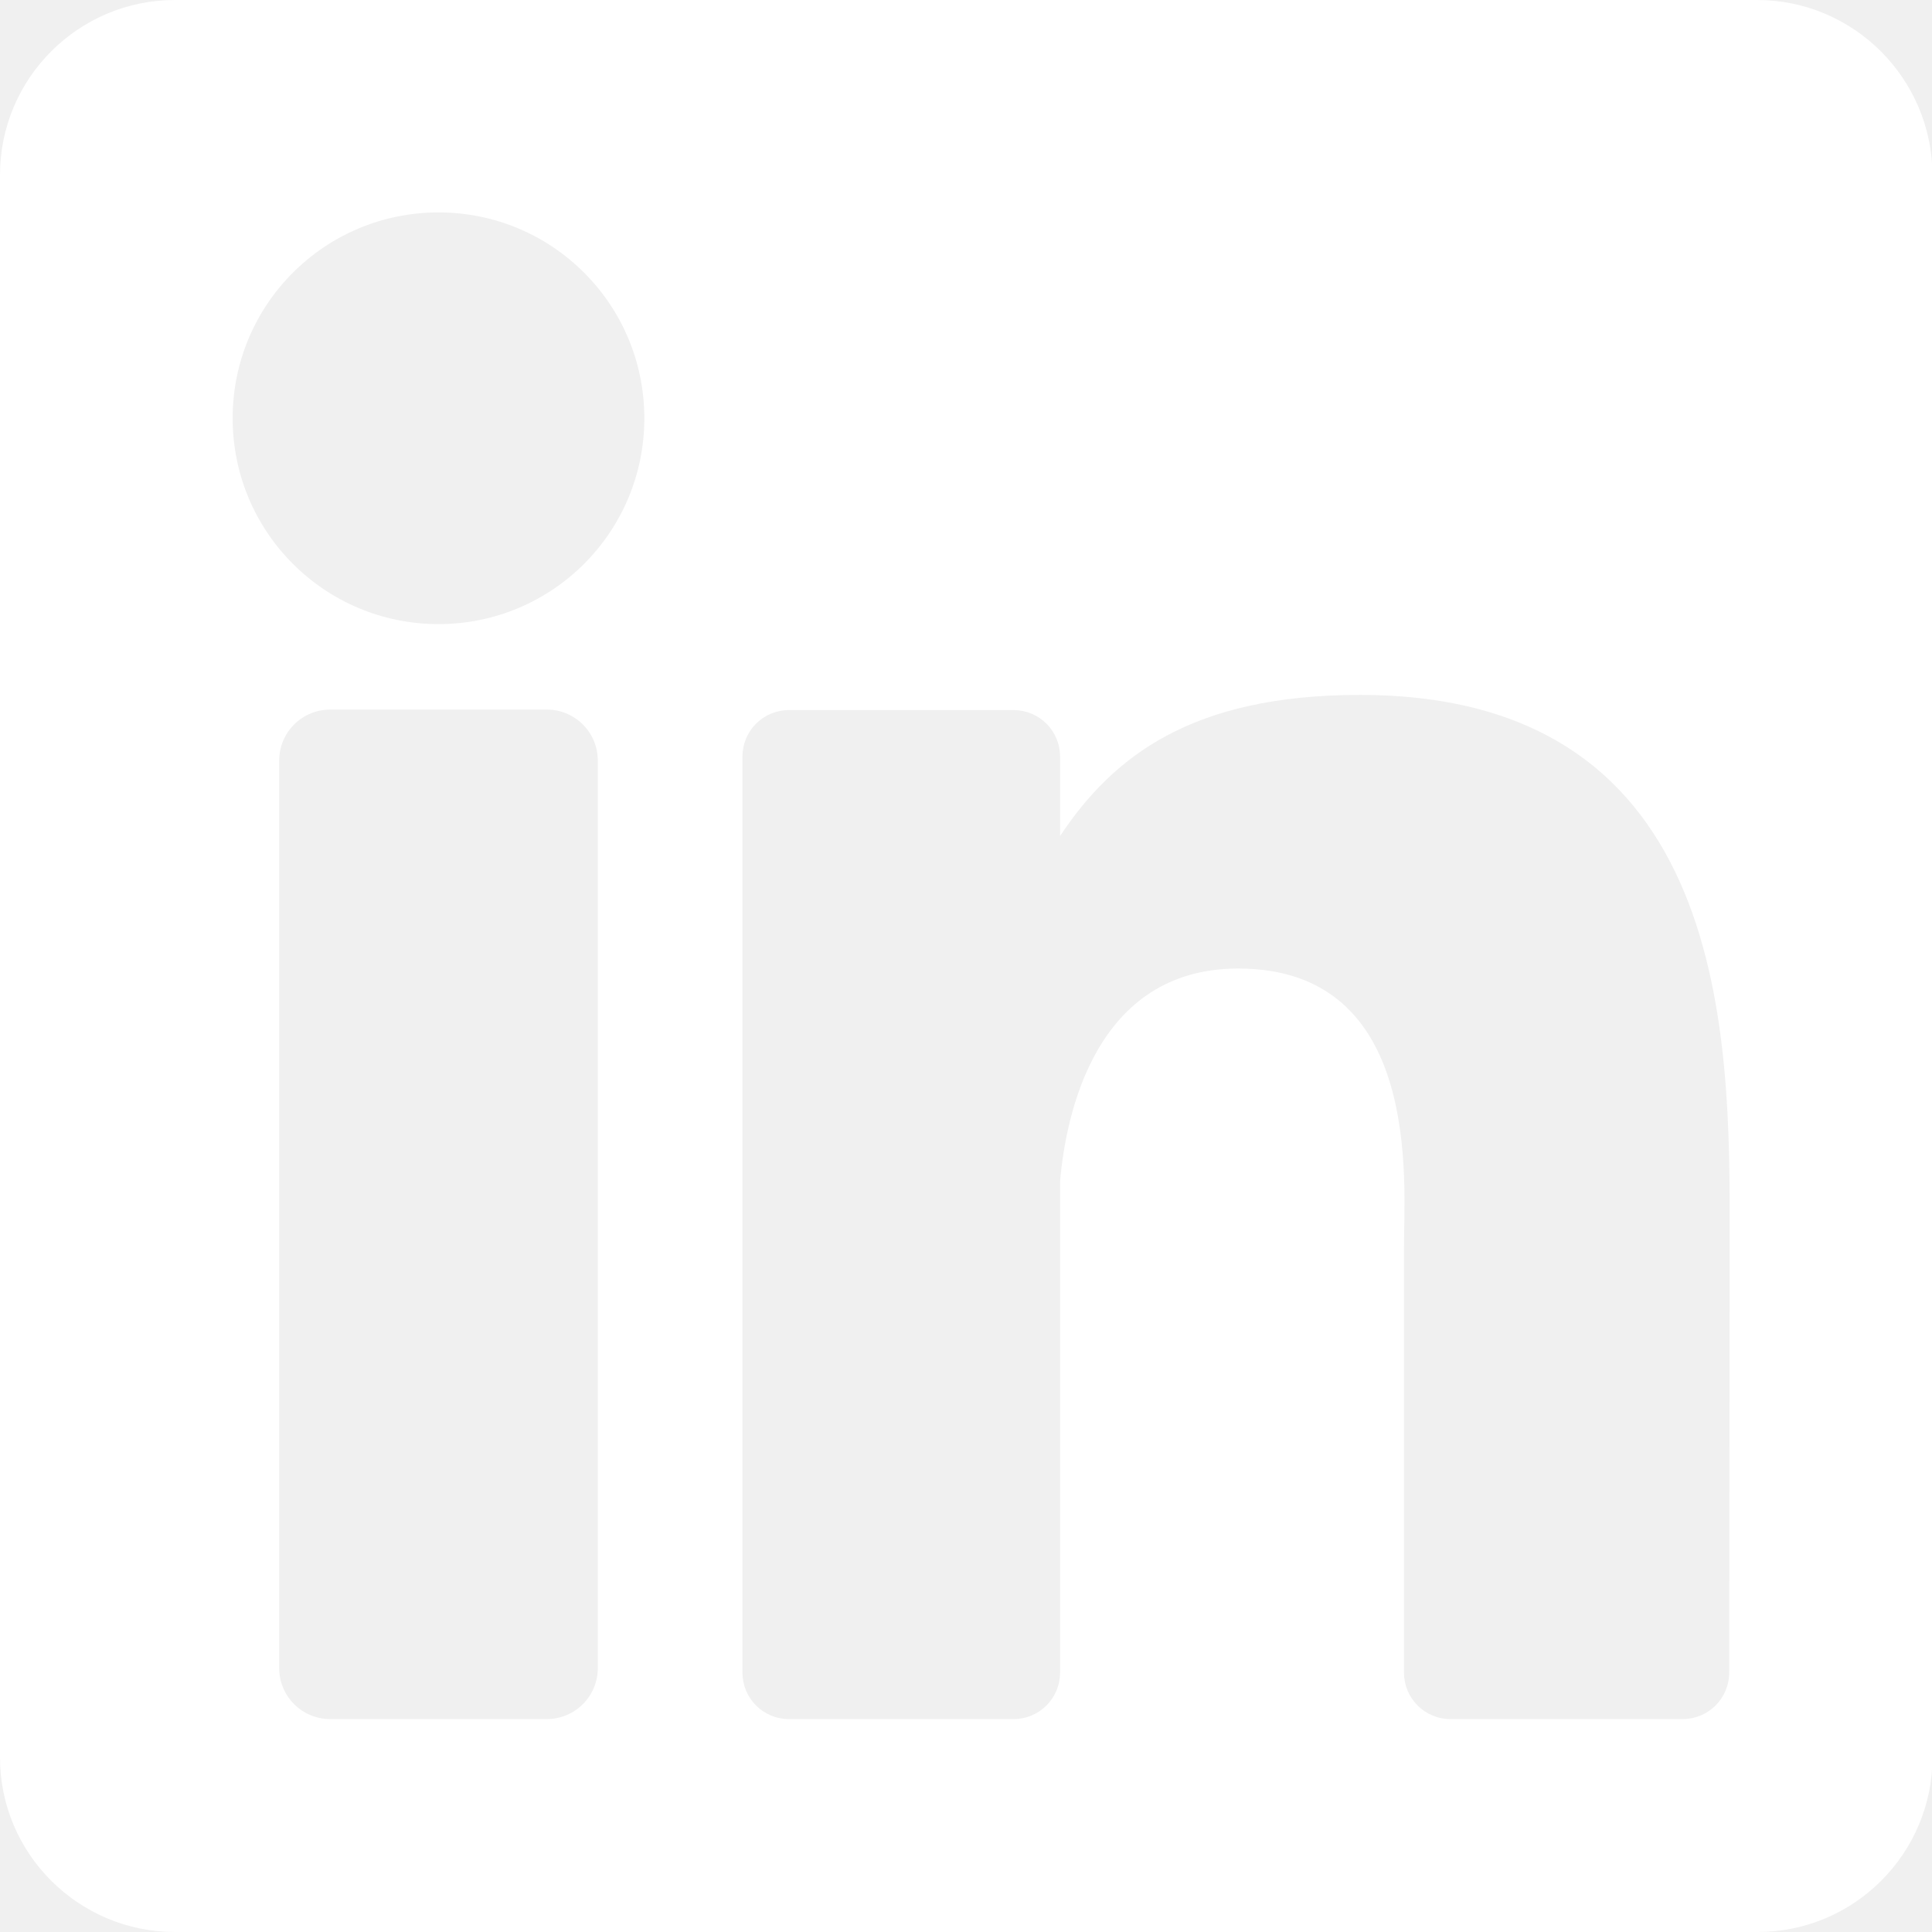
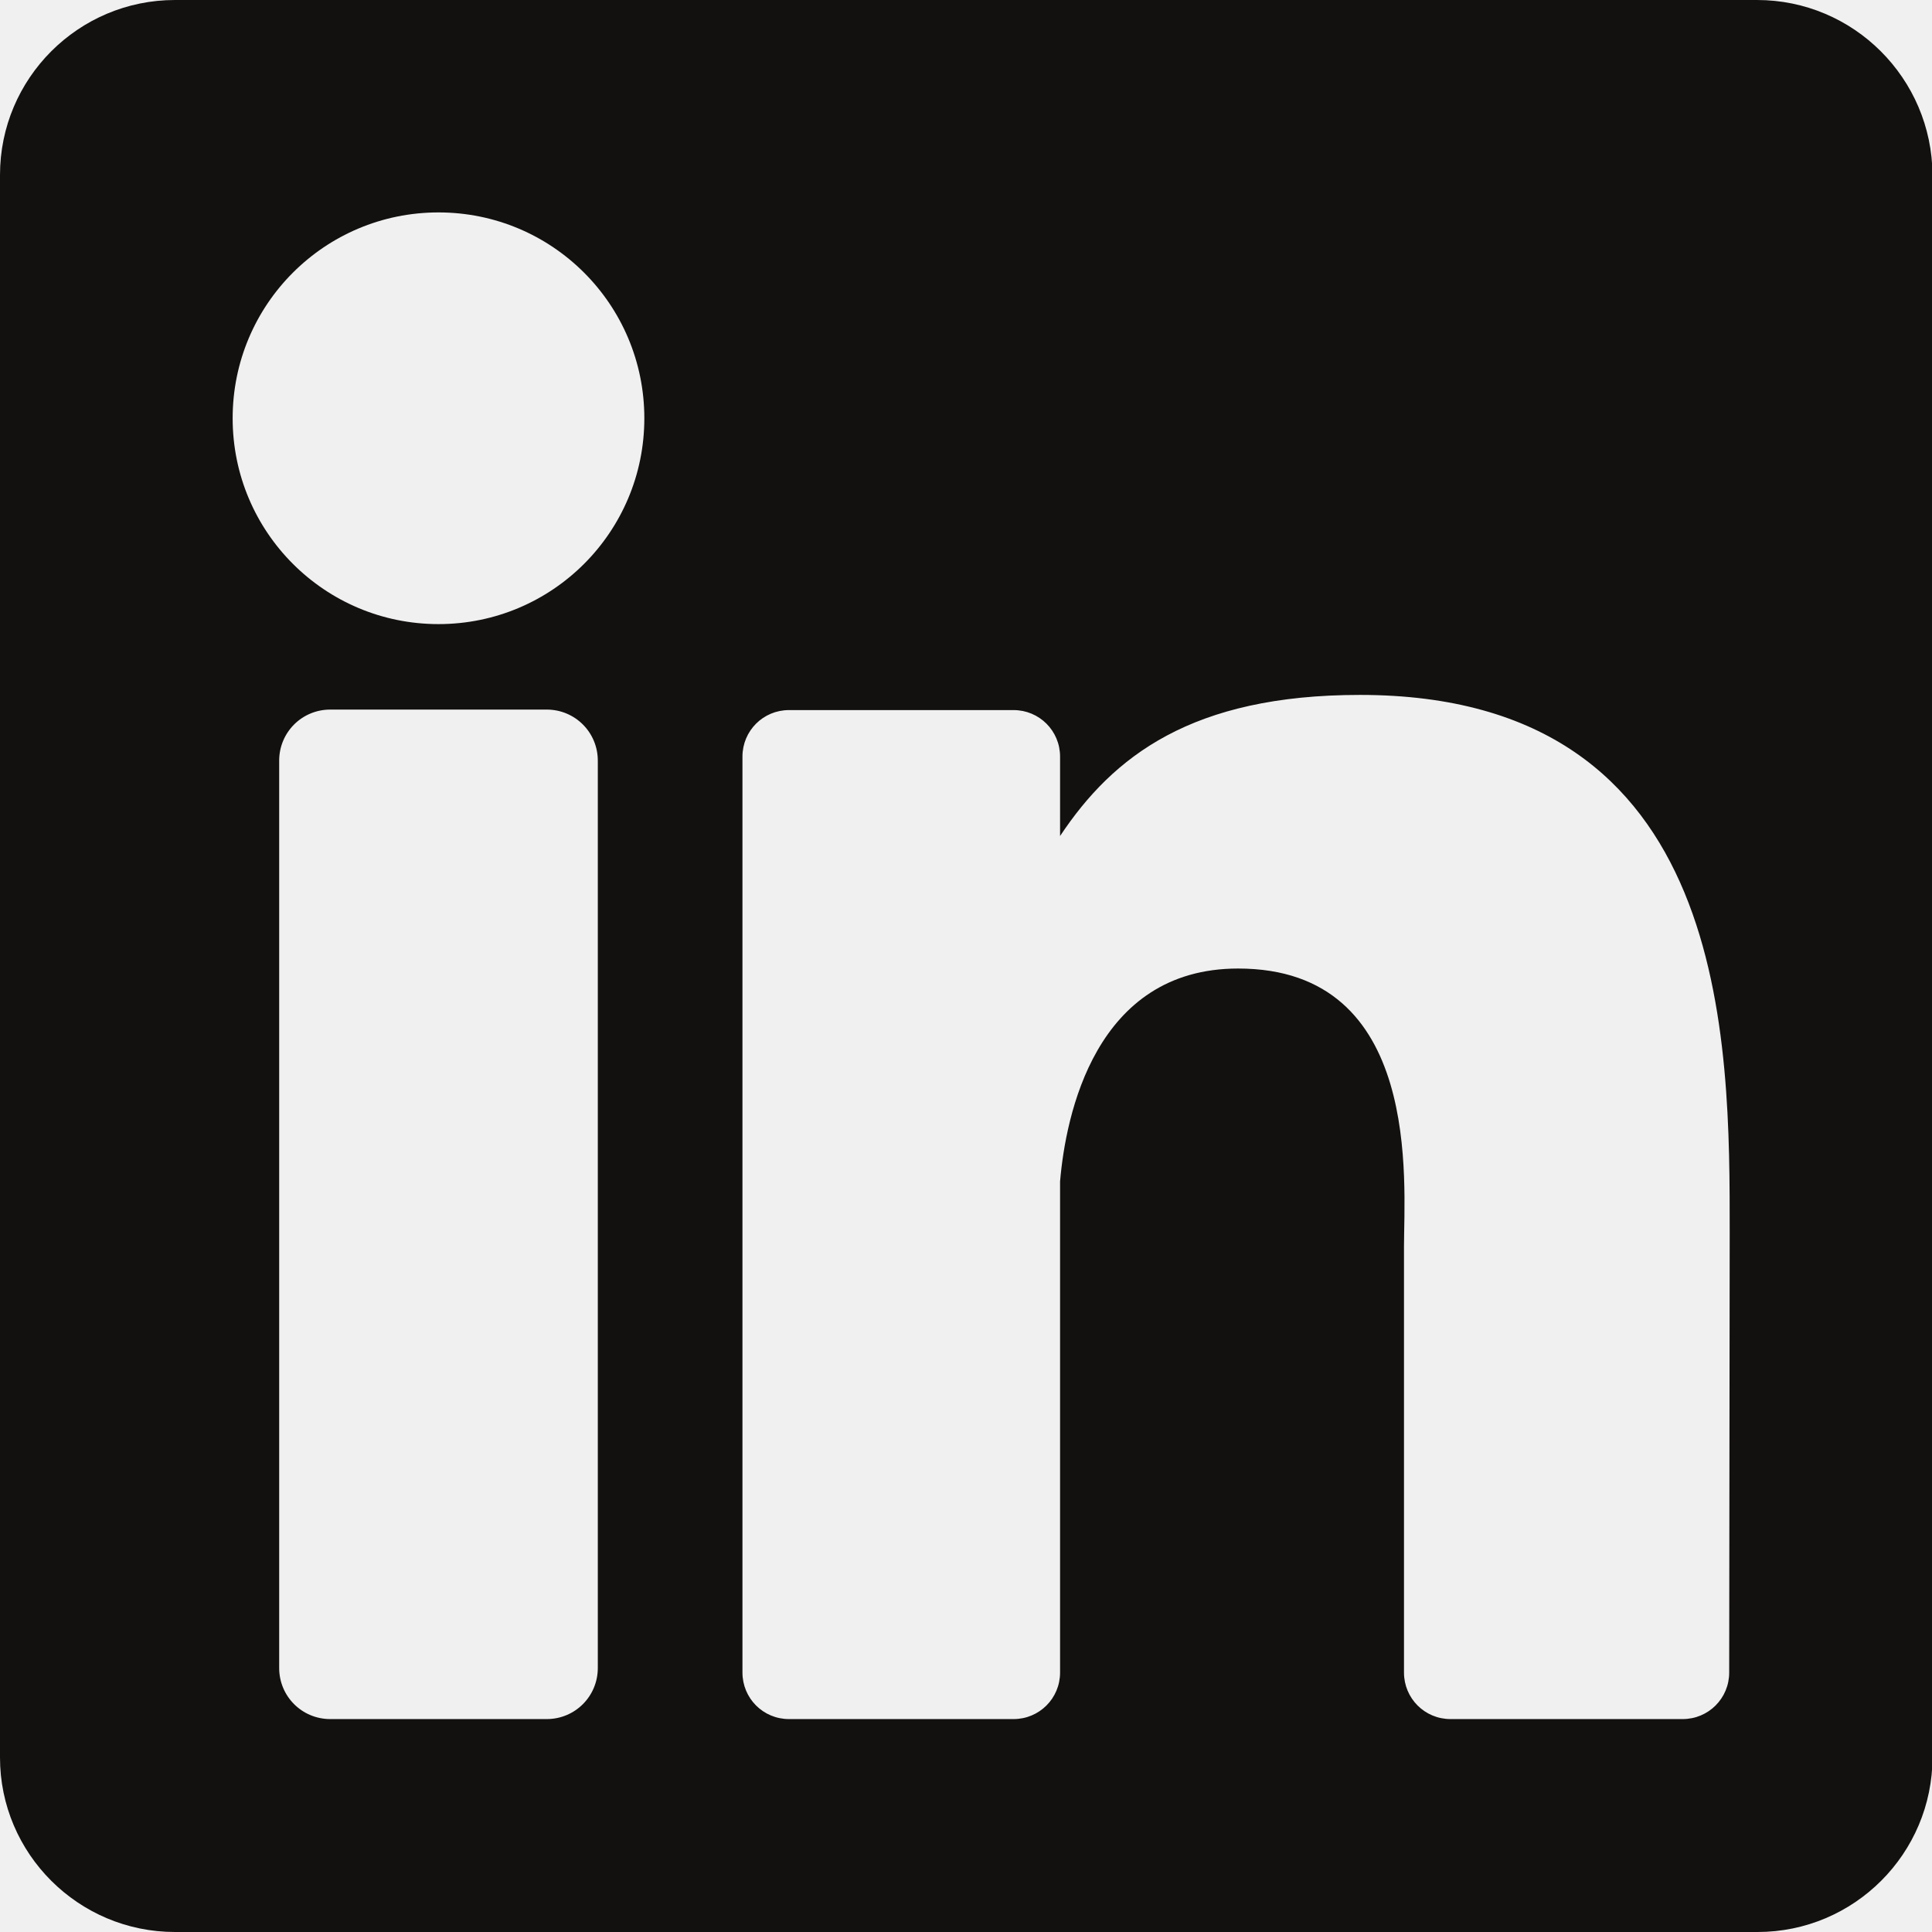
- <svg xmlns="http://www.w3.org/2000/svg" version="1.1" id="Layer_1" x="0px" y="0px" viewBox="0 0 382 382" style="enable-background:new 0 0 382 382;" xml:space="preserve">
-   <style type="text/css">
- 	.st0{fill:#FFFFFF;}
- </style>
-   <path class="st0" d="M347.4,0H34.6C15.5,0,0,15.5,0,34.6v312.9C0,366.5,15.5,382,34.6,382h312.9c19.1,0,34.6-15.5,34.6-34.6V34.6  C382,15.5,366.5,0,347.4,0z M118.2,329.8c0,5.6-4.5,10.1-10.1,10.1H65.3c-5.6,0-10.1-4.5-10.1-10.1V150.4c0-5.6,4.5-10.1,10.1-10.1  h42.8c5.6,0,10.1,4.5,10.1,10.1V329.8z M86.7,123.4c-22.5,0-40.7-18.2-40.7-40.7s18.2-40.7,40.7-40.7s40.7,18.2,40.7,40.7  S109.2,123.4,86.7,123.4z M341.9,330.7c0,5.1-4.1,9.2-9.2,9.2h-45.9c-5.1,0-9.2-4.1-9.2-9.2v-84.2c0-12.6,3.7-55-32.8-55  c-28.3,0-34.1,29.1-35.2,42.1v97.1c0,5.1-4.1,9.2-9.2,9.2h-44.4c-5.1,0-9.2-4.1-9.2-9.2V149.6c0-5.1,4.1-9.2,9.2-9.2h44.4  c5.1,0,9.2,4.1,9.2,9.2v15.7c10.5-15.8,26.1-27.9,59.3-27.9c73.6,0,73.1,68.7,73.1,106.5L341.9,330.7L341.9,330.7z" />
+ <svg xmlns="http://www.w3.org/2000/svg" width="382" height="382" viewBox="0 0 382 382" fill="none">
+   <g clip-path="url(#clip0_2_5)">
+     <path d="M347.4 0H34.6C15.5 0 0 15.5 0 34.6V347.5C0 366.5 15.5 382 34.6 382H347.5C366.6 382 382.1 366.5 382.1 347.4V34.6C382 15.5 366.5 0 347.4 0ZM118.2 329.8C118.2 335.4 113.7 339.9 108.1 339.9H65.3C59.7 339.9 55.2 335.4 55.2 329.8V150.4C55.2 144.8 59.7 140.3 65.3 140.3H108.1C113.7 140.3 118.2 144.8 118.2 150.4V329.8V329.8ZM86.7 123.4C64.2 123.4 46 105.2 46 82.7C46 60.2 64.2 42 86.7 42C109.2 42 127.4 60.2 127.4 82.7C127.4 105.2 109.2 123.4 86.7 123.4ZM341.9 330.7C341.9 335.8 337.8 339.9 332.7 339.9H286.8C281.7 339.9 277.6 335.8 277.6 330.7V246.5C277.6 233.9 281.3 191.5 244.8 191.5C216.5 191.5 210.7 220.6 209.6 233.6V330.7C209.6 335.8 205.5 339.9 200.4 339.9H156C150.9 339.9 146.8 335.8 146.8 330.7V149.6C146.8 144.5 150.9 140.4 156 140.4H200.4C205.5 140.4 209.6 144.5 209.6 149.6V165.3C220.1 149.5 235.7 137.4 268.9 137.4C342.5 137.4 342 206.1 342 243.9L341.9 330.7Z" fill="#131110" />
+   </g>
+   <defs>
+     <clipPath id="clip0_2_5">
+       <rect width="382" height="382" fill="white" />
+     </clipPath>
+   </defs>
</svg>
